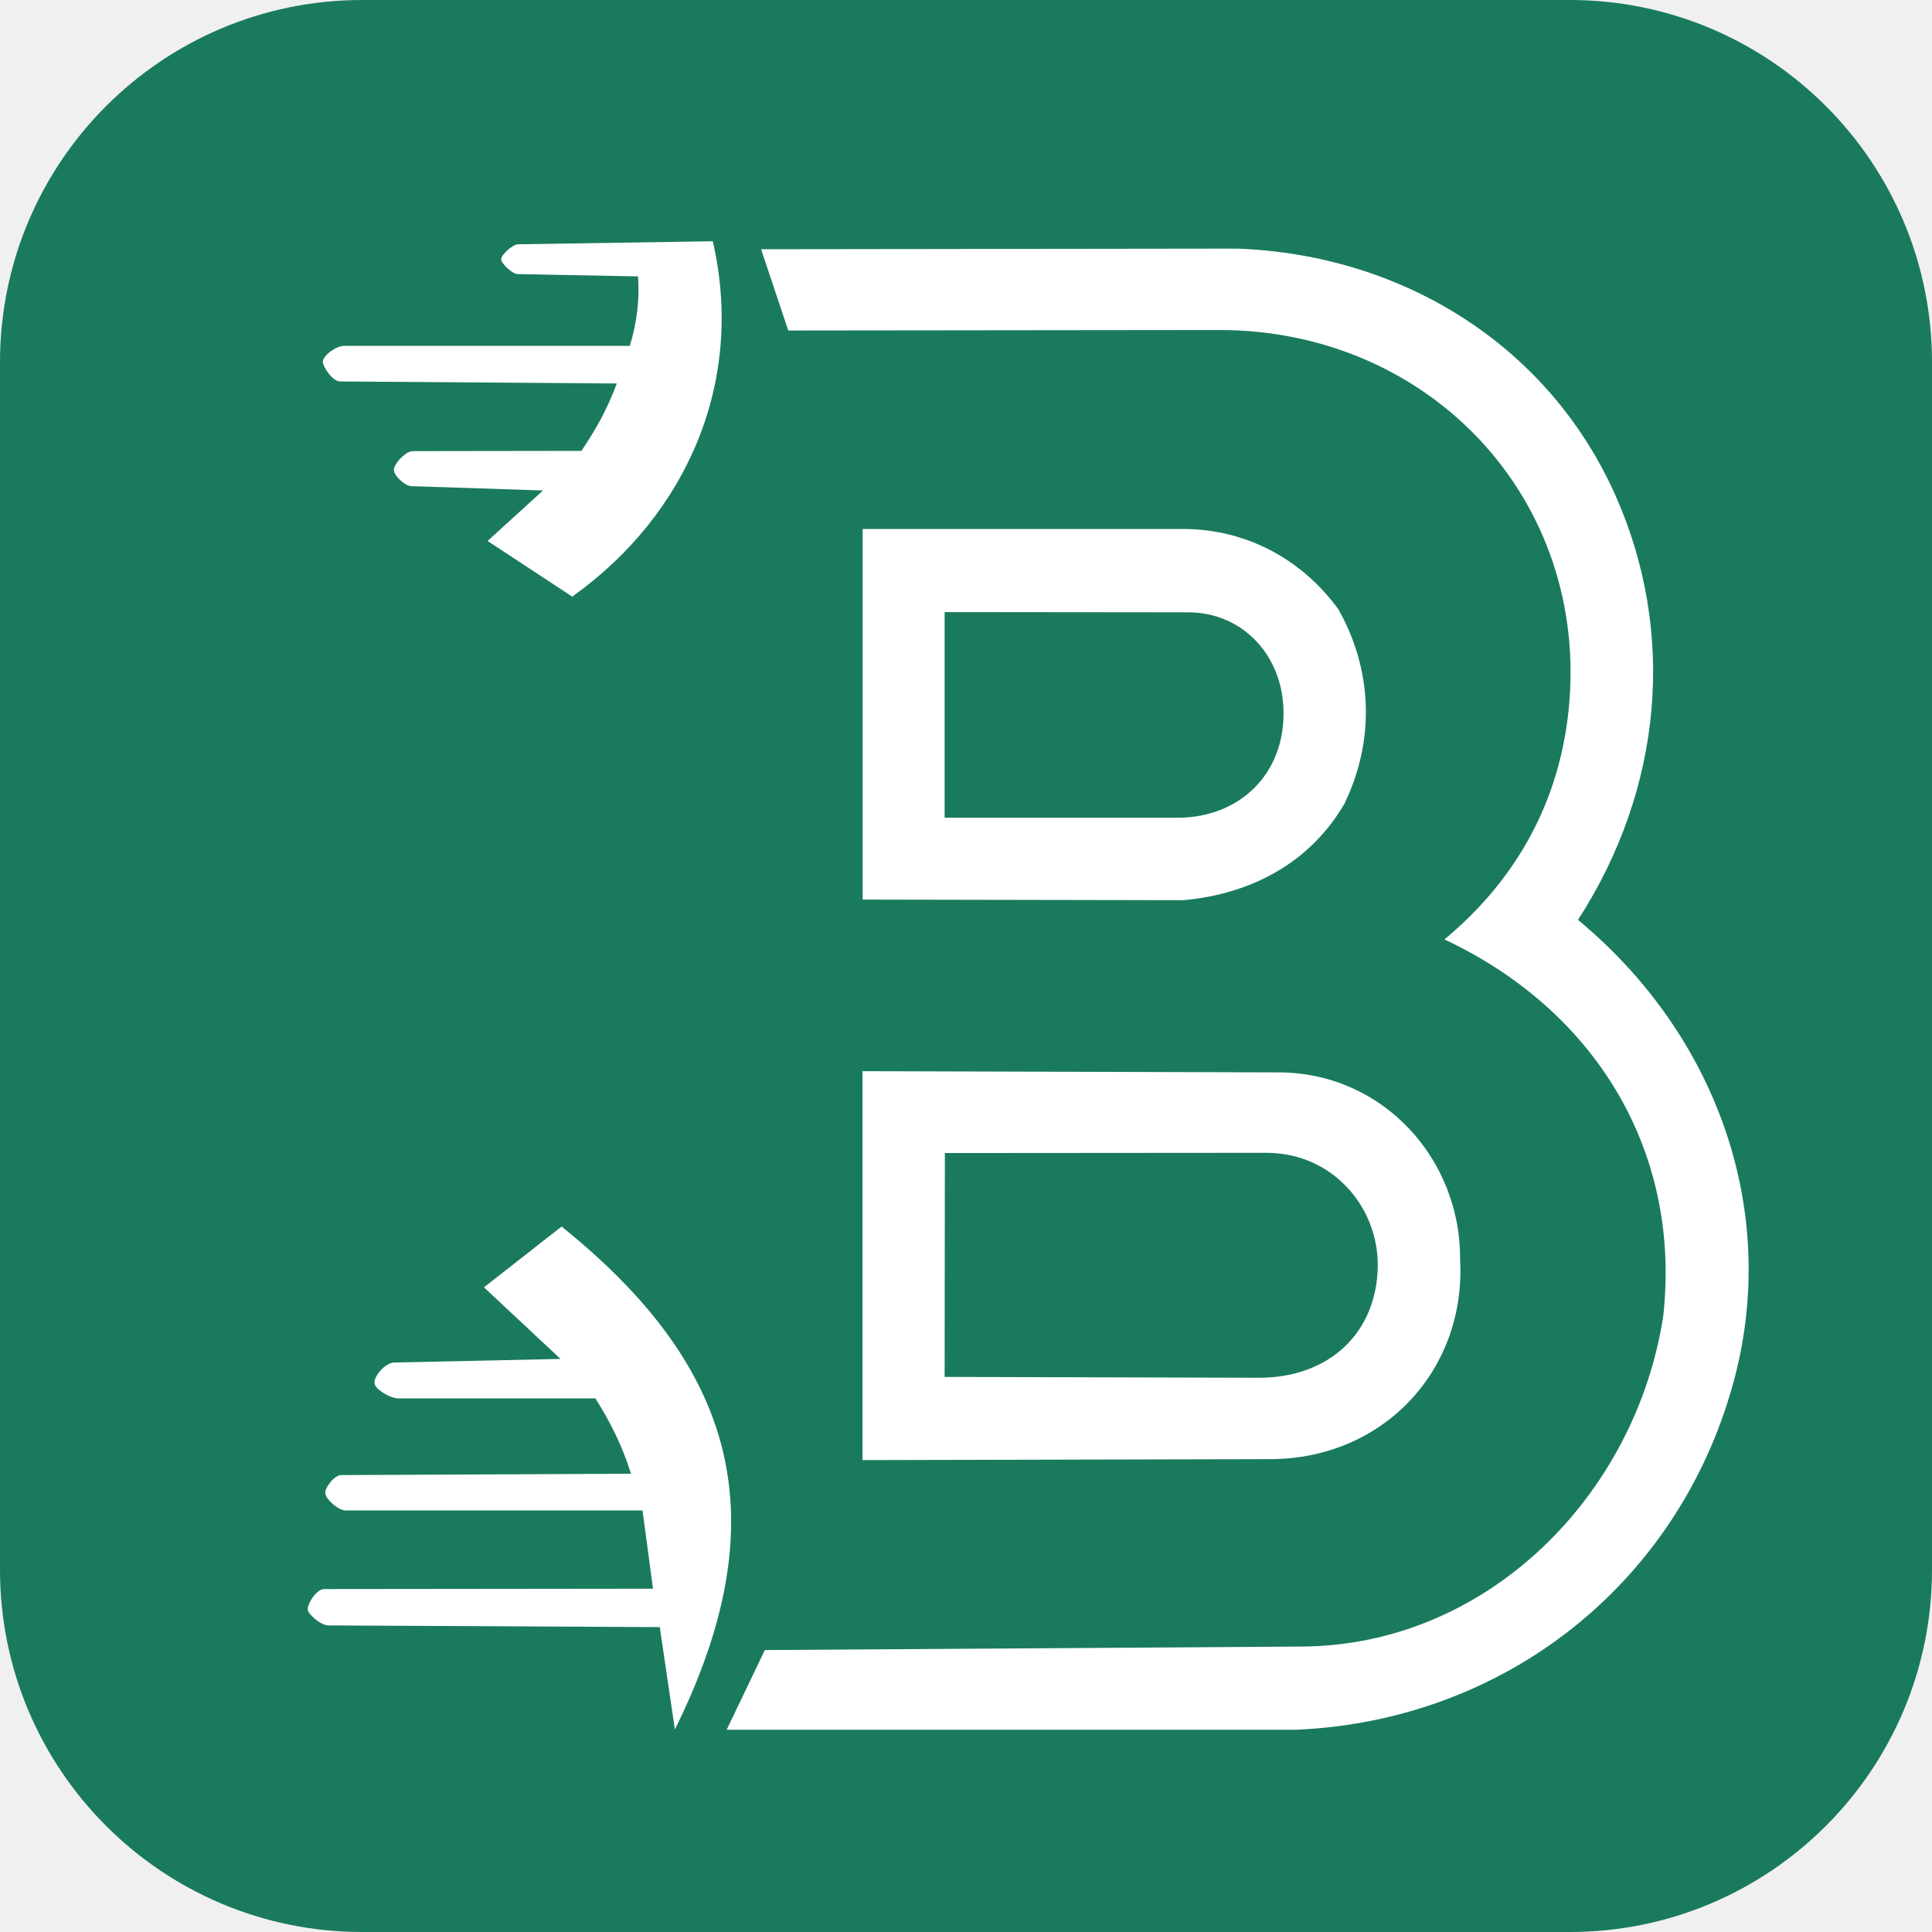
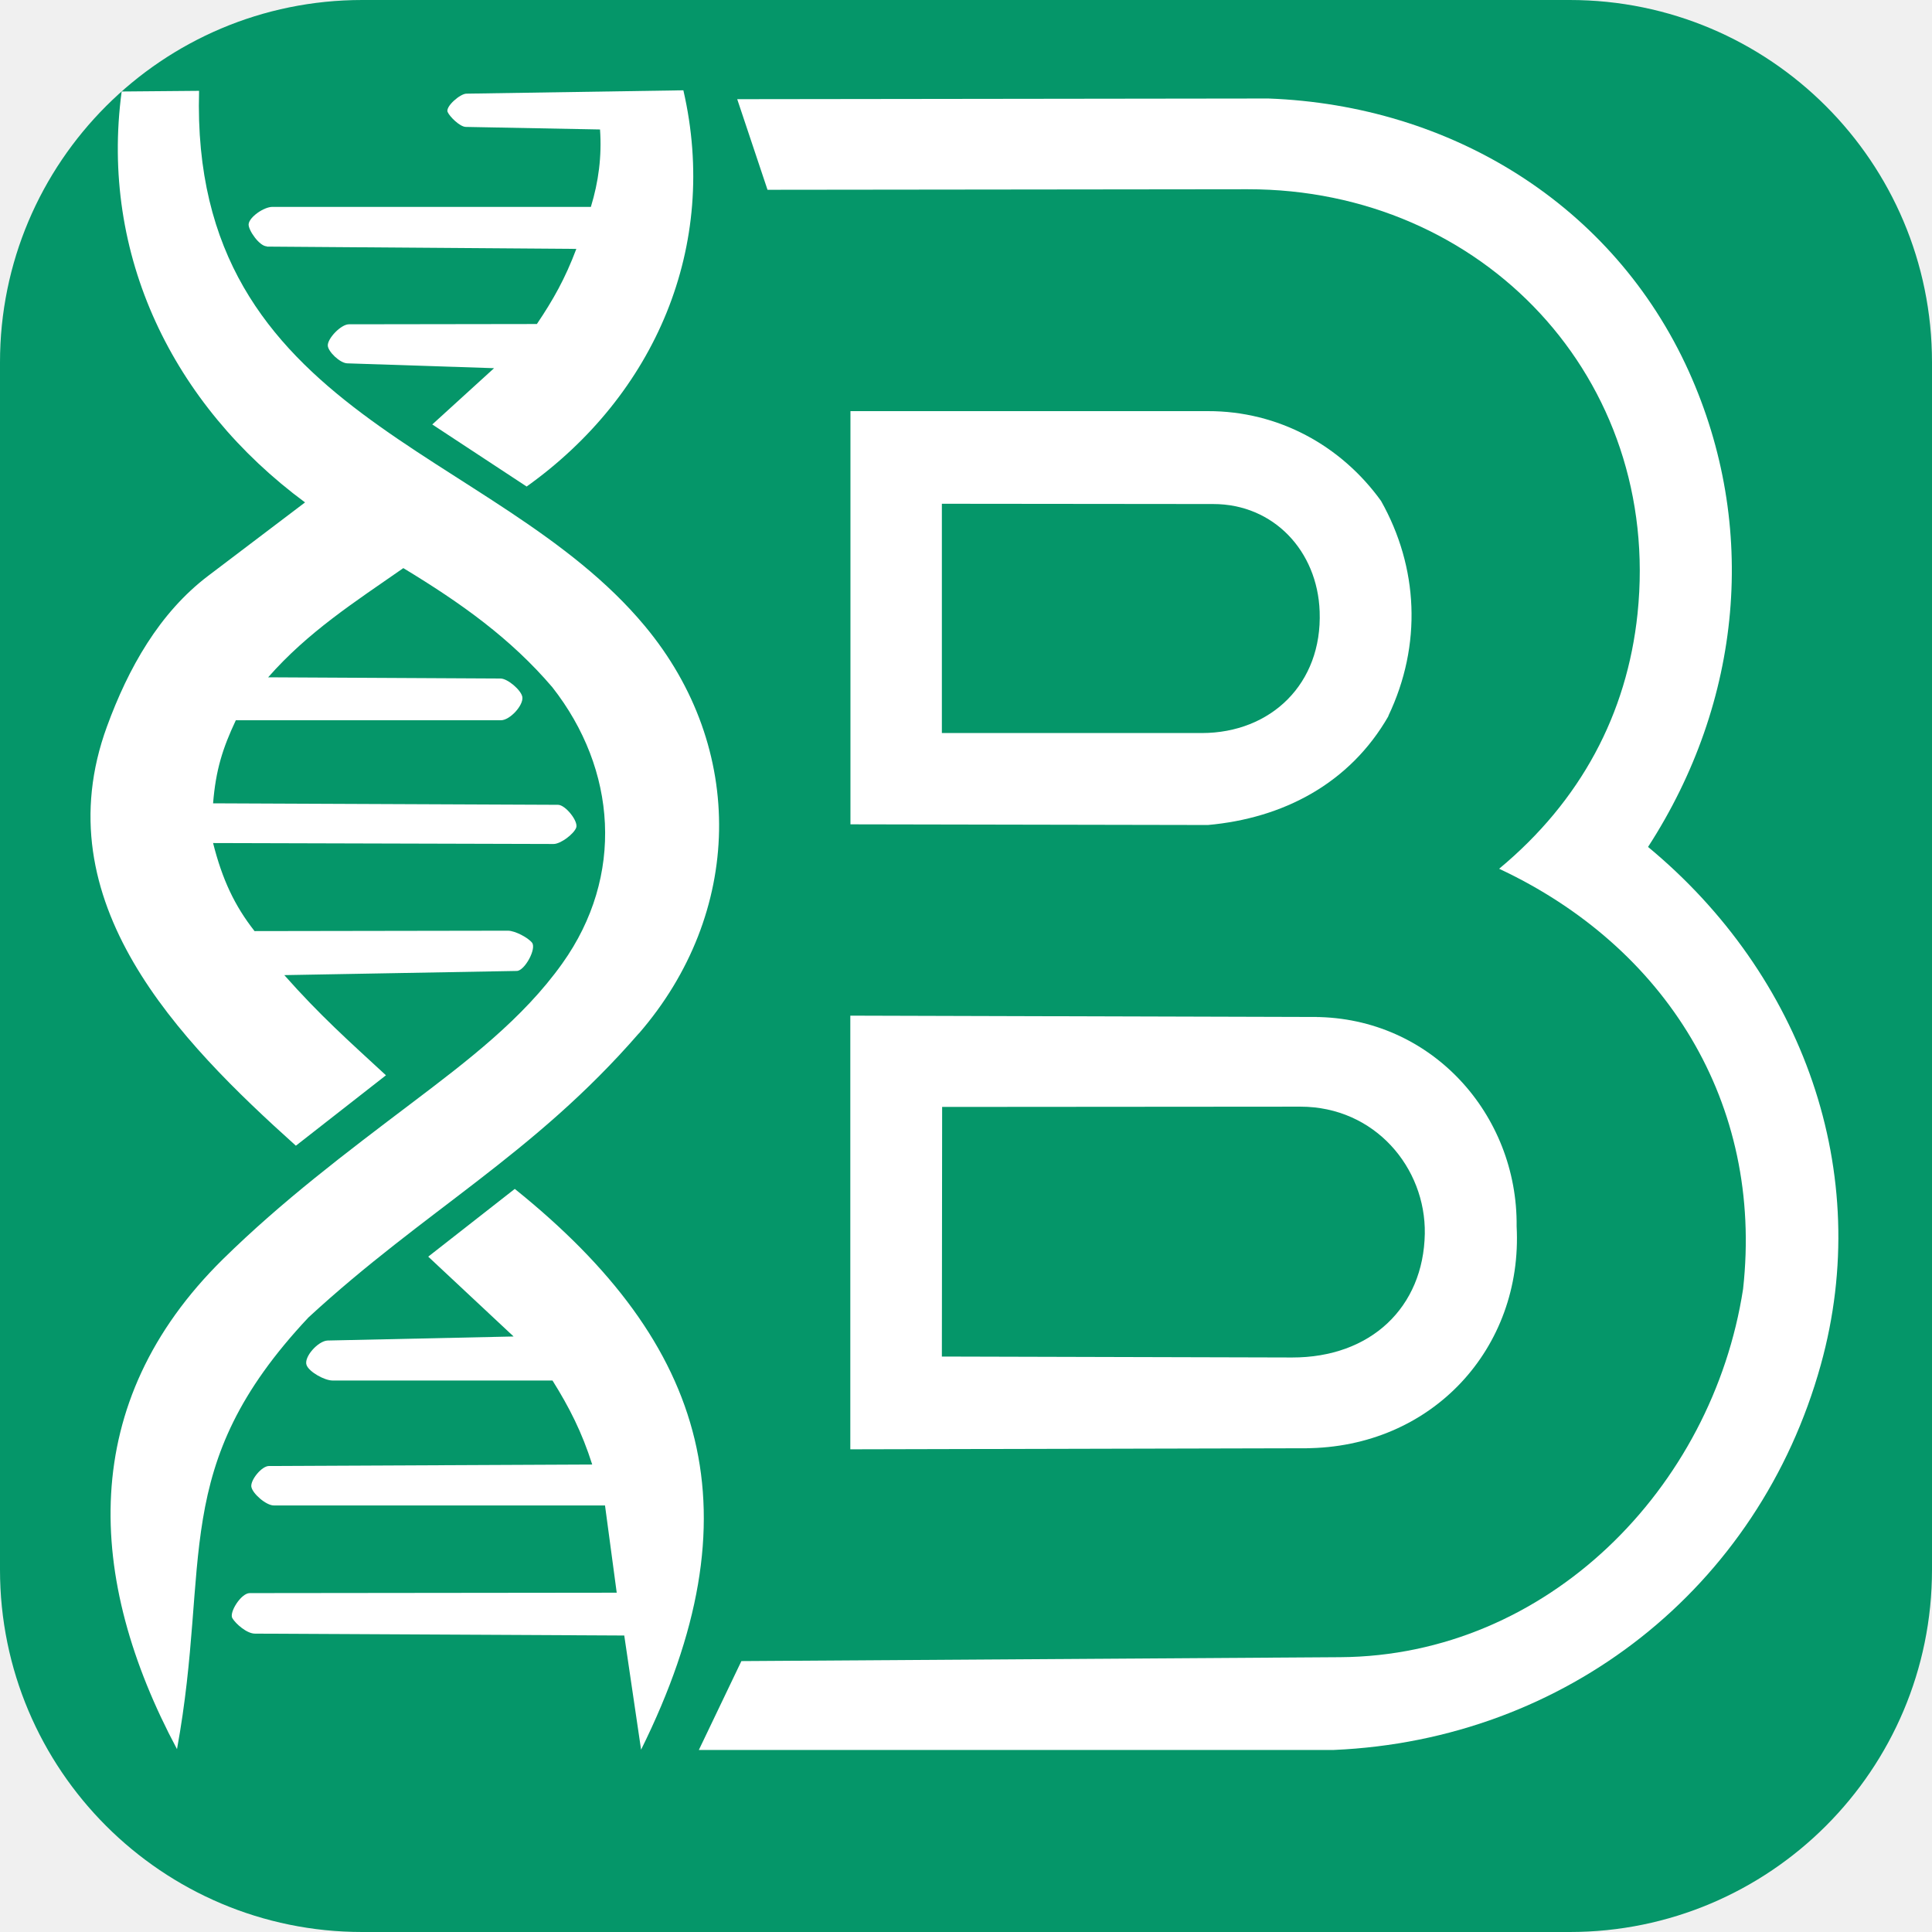
<svg xmlns="http://www.w3.org/2000/svg" viewBox="0 0 32 32" width="32" height="32">
-   <rect width="32" height="32" rx="6" fill="#1a7a5e" />
-   <g transform="translate(3, 4) scale(0.2)" fill="white">
+   <rect width="32" height="32" rx="6" fill="#059669" />
+   <g transform="translate(1.5, 1.5) scale(0.223)" fill="white">
+     <path d="M40.72,70.04c7.72-8.9,8.03-21.18.44-30.28C30.03,26.39,7.36,24.33,8.06.02l-5.75.05c-1.63,12.16,3.81,23.27,13.62,30.52l-7.19,5.45c-3.64,2.76-5.94,6.87-7.52,11.19-4.77,13.02,5.34,23.33,14.03,31.14l6.69-5.23c-2.83-2.61-4.9-4.45-7.55-7.44l17.27-.31c.58-.01,1.48-1.65,1.13-2.1-.3-.38-1.27-.89-1.79-.89l-18.82.03c-1.48-1.88-2.4-3.84-3.08-6.54l25.29.07c.53,0,1.5-.74,1.68-1.21.18-.47-.8-1.7-1.35-1.7l-25.62-.11c.2-2.48.71-4.09,1.69-6.17h19.69c.67,0,1.69-1.12,1.59-1.73-.08-.5-1.09-1.37-1.62-1.37l-17.26-.09c2.96-3.37,6.41-5.58,10.04-8.11,4.3,2.6,7.98,5.23,11.07,8.85,4.79,6.11,5.37,14.02.74,20.51-2.93,4.12-7.09,7.27-11.17,10.36-4.94,3.74-9.61,7.26-14.03,11.6C-1,97.46-.35,110.5,6.42,123.19c2.56-13.98-.68-20.94,9.76-32.06,8.64-7.97,16.69-12.06,24.54-21.1Z" />
    <path d="M115.68,56.18c7-10.81,8.22-23.82,3.03-35.32C113.11,8.47,101.03,1.09,87.48.59l-39.45.05,2.25,6.73,35.66-.04c17.49-.02,30.78,14.09,28.96,31.53-.78,7.43-4.21,13.9-10.28,18.94,12.35,5.78,19.65,17.39,18.12,31.21-2.28,14.79-14.52,27.25-29.92,27.35l-44.48.29-3.16,6.6h47.17c17.23-.75,31.56-12.03,36.16-28.6,3.97-14.28-1.33-28.96-12.84-38.48Z" />
    <path d="M56.44,100.92l33.75-.08c9.45-.02,16.21-7.44,15.73-16.48.09-8.31-6.33-15.52-15.02-15.55l-34.47-.1v32.21ZM63.25,75.49l26.61-.02c5.53,0,9.32,4.54,9.24,9.44-.1,5.46-4.01,9.2-9.86,9.19l-26.01-.07.02-18.54Z" />
    <path d="M96.39,46.45c2.52-5.28,2.23-11.05-.54-15.97-2.97-4.12-7.63-6.68-12.86-6.67h-26.55s0,30.69,0,30.69l26.55.05c5.58-.5,10.53-3.07,13.41-8.09ZM63.23,47.73v-17.04s20.16.02,20.16.02c4.48,0,7.74,3.49,7.9,7.98.2,5.37-3.62,9.02-8.74,9.03h-19.32Z" />
    <path d="M31.52,81.57l-6.44,5.04,6.34,5.93-13.81.3c-.71.02-1.81,1.25-1.56,1.84.21.51,1.34,1.13,1.92,1.13h16.34c1.25,2,2.18,3.82,2.95,6.24l-24.01.11c-.54,0-1.37,1.03-1.31,1.53.07.5,1.09,1.4,1.67,1.4h24.6s.87,6.48.87,6.48l-27.26.03c-.64,0-1.54,1.44-1.29,1.86.24.41,1.07,1.15,1.68,1.15l27.43.14,1.25,8.48c8.68-17.54,5.05-30.05-9.38-41.65Z" />
    <path d="M13.1,11.59l22.98.17c-.84,2.23-1.72,3.78-2.93,5.58l-13.96.02c-.59,0-1.59,1.05-1.57,1.58.02.45.9,1.3,1.44,1.32l10.91.36-4.59,4.18,7.01,4.61c9.54-6.81,14.31-17.85,11.64-29.43l-16.11.25c-.47,0-1.57.96-1.4,1.36.14.33.9,1.1,1.35,1.11l9.97.19c.14,1.99-.11,3.89-.68,5.75H13.52c-.64-.01-1.74.76-1.78,1.29-.03.44.81,1.64,1.35,1.64Z" />
  </g>
</svg>
